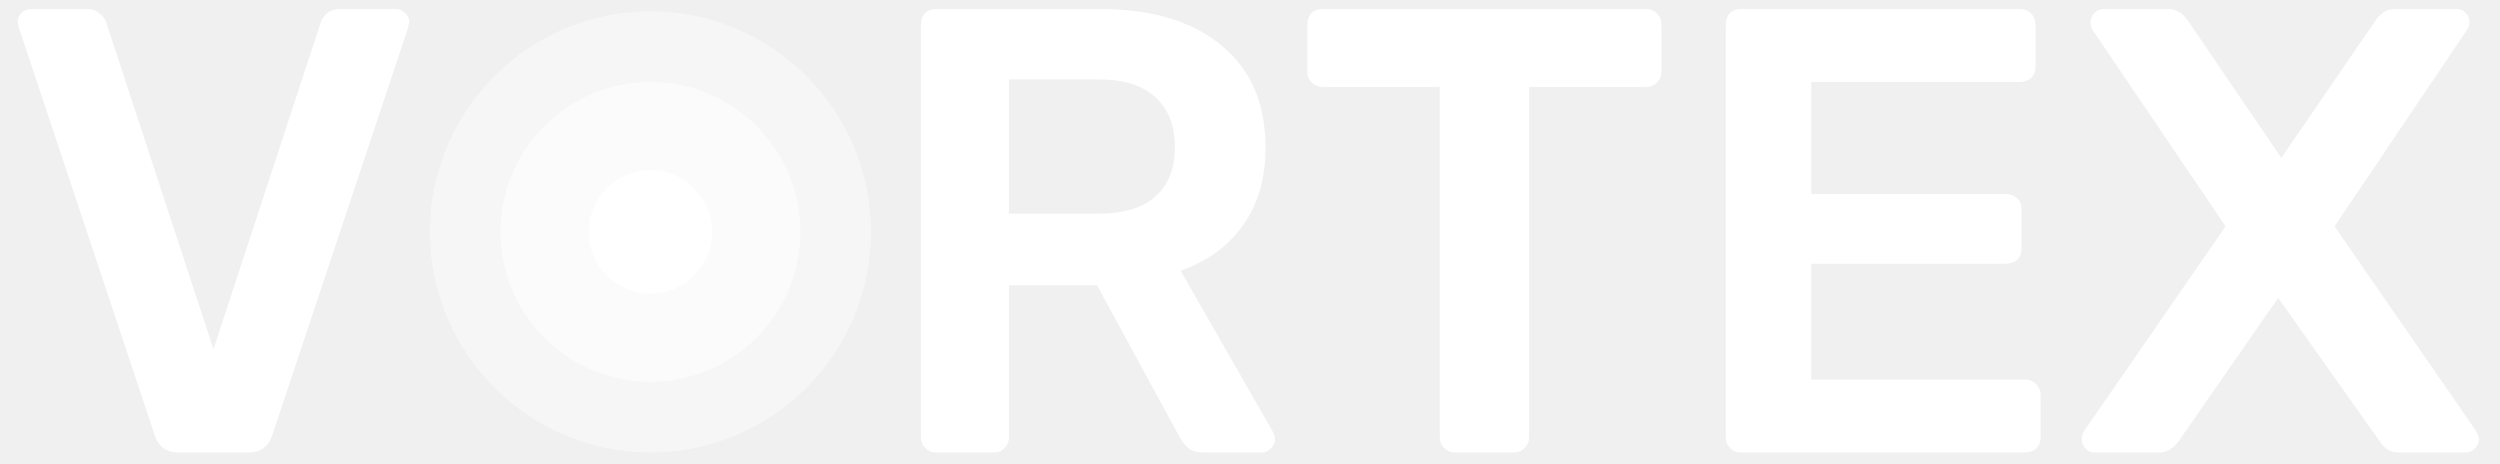
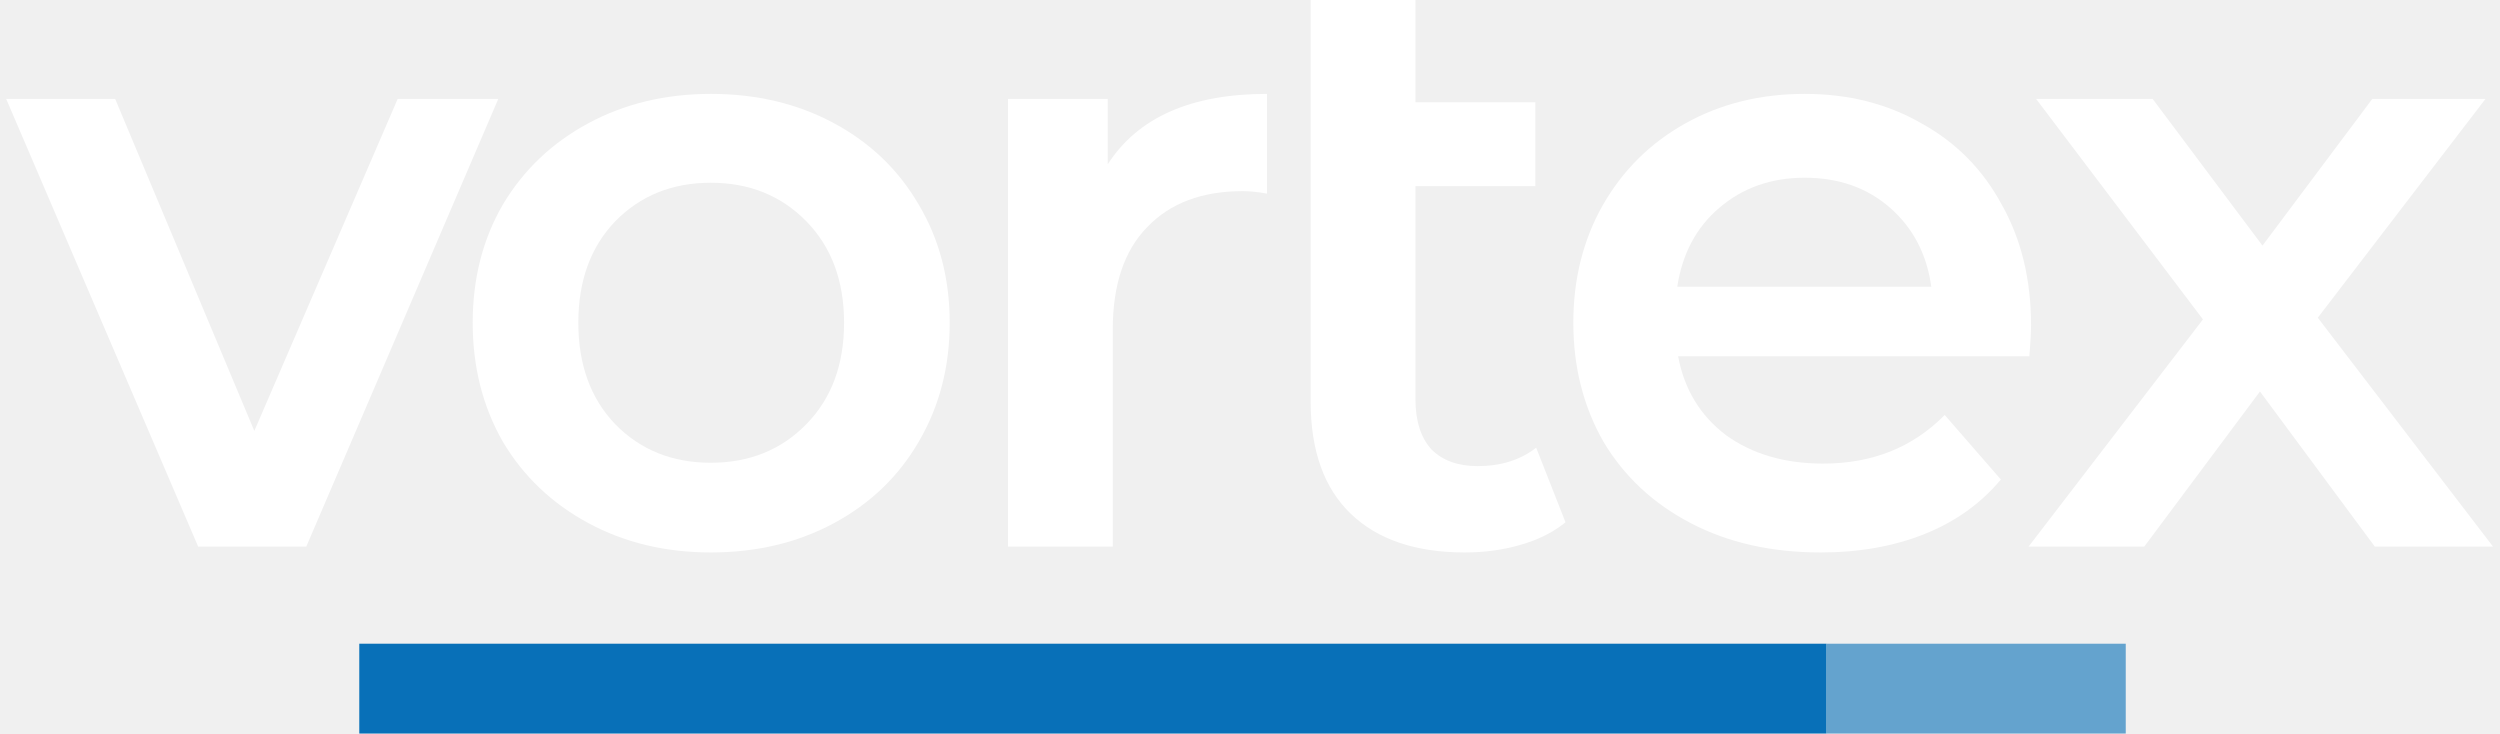
- <svg xmlns="http://www.w3.org/2000/svg" width="221" height="41" viewBox="0 0 221 41" fill="none">
-   <path d="M15.792 40C14.709 40 14 39.477 13.664 38.432L1.68 2.48L1.568 1.976C1.568 1.64 1.68 1.36 1.904 1.136C2.128 0.912 2.408 0.8 2.744 0.8H7.672C8.157 0.8 8.531 0.931 8.792 1.192C9.091 1.416 9.296 1.696 9.408 2.032L18.872 30.872L28.336 2.032C28.411 1.733 28.597 1.453 28.896 1.192C29.195 0.931 29.587 0.8 30.072 0.8H35C35.299 0.8 35.56 0.912 35.784 1.136C36.045 1.36 36.176 1.64 36.176 1.976L36.064 2.48L24.08 38.432C23.744 39.477 23.035 40 21.952 40H15.792ZM82.751 40C82.378 40 82.06 39.869 81.799 39.608C81.538 39.347 81.407 39.029 81.407 38.656V2.2C81.407 1.789 81.519 1.453 81.743 1.192C82.004 0.931 82.34 0.8 82.751 0.8H97.255C101.81 0.8 105.375 1.864 107.951 3.992C110.564 6.12 111.871 9.144 111.871 13.064C111.871 15.789 111.199 18.085 109.855 19.952C108.548 21.781 106.719 23.107 104.367 23.928L112.543 38.208C112.655 38.432 112.711 38.637 112.711 38.824C112.711 39.16 112.58 39.44 112.319 39.664C112.095 39.888 111.834 40 111.535 40H106.439C105.842 40 105.375 39.869 105.039 39.608C104.74 39.347 104.46 38.973 104.199 38.488L96.975 25.216H89.191V38.656C89.191 39.029 89.06 39.347 88.799 39.608C88.575 39.869 88.258 40 87.847 40H82.751ZM97.087 18.888C99.327 18.888 101.007 18.384 102.127 17.376C103.284 16.368 103.863 14.912 103.863 13.008C103.863 11.104 103.284 9.629 102.127 8.584C101.007 7.539 99.327 7.016 97.087 7.016H89.191V18.888H97.087ZM128.617 40C128.244 40 127.927 39.869 127.665 39.608C127.404 39.347 127.273 39.029 127.273 38.656V7.688H116.913C116.54 7.688 116.223 7.557 115.961 7.296C115.7 7.035 115.569 6.717 115.569 6.344V2.2C115.569 1.789 115.681 1.453 115.905 1.192C116.167 0.931 116.503 0.8 116.913 0.8H145.473C145.884 0.8 146.22 0.931 146.481 1.192C146.743 1.453 146.873 1.789 146.873 2.2V6.344C146.873 6.717 146.743 7.035 146.481 7.296C146.22 7.557 145.884 7.688 145.473 7.688H135.169V38.656C135.169 39.029 135.039 39.347 134.777 39.608C134.516 39.869 134.18 40 133.769 40H128.617ZM153.9 40C153.526 40 153.209 39.869 152.948 39.608C152.686 39.347 152.556 39.029 152.556 38.656V2.2C152.556 1.789 152.668 1.453 152.892 1.192C153.153 0.931 153.489 0.8 153.9 0.8H178.54C178.95 0.8 179.286 0.931 179.548 1.192C179.809 1.453 179.94 1.789 179.94 2.2V5.896C179.94 6.307 179.809 6.643 179.548 6.904C179.286 7.128 178.95 7.24 178.54 7.24H160.116V17.152H177.308C177.718 17.152 178.054 17.283 178.316 17.544C178.577 17.768 178.708 18.085 178.708 18.496V21.968C178.708 22.379 178.577 22.715 178.316 22.976C178.054 23.2 177.718 23.312 177.308 23.312H160.116V33.56H178.988C179.398 33.56 179.734 33.691 179.996 33.952C180.257 34.213 180.388 34.549 180.388 34.96V38.656C180.388 39.067 180.257 39.403 179.996 39.664C179.734 39.888 179.398 40 178.988 40H153.9ZM185.207 40C184.871 40 184.591 39.888 184.367 39.664C184.143 39.44 184.031 39.16 184.031 38.824C184.031 38.6 184.087 38.376 184.199 38.152L196.743 20.008L184.983 2.648C184.871 2.461 184.815 2.237 184.815 1.976C184.815 1.64 184.927 1.36 185.151 1.136C185.375 0.912 185.655 0.8 185.991 0.8H191.703C192.375 0.8 192.954 1.155 193.439 1.864L201.671 13.96L209.959 1.864C210.445 1.155 211.023 0.8 211.695 0.8H217.127C217.463 0.8 217.743 0.912 217.967 1.136C218.191 1.36 218.303 1.64 218.303 1.976C218.303 2.237 218.229 2.461 218.079 2.648L206.375 20.008L218.919 38.152C219.069 38.451 219.143 38.675 219.143 38.824C219.143 39.16 219.013 39.44 218.751 39.664C218.527 39.888 218.266 40 217.967 40H212.031C211.322 40 210.762 39.664 210.351 38.992L201.391 26.336L192.599 38.992C192.114 39.664 191.535 40 190.863 40H185.207Z" fill="white" />
-   <path d="M57.5 40C46.748 40 38 31.252 38 20.5C38 9.748 46.748 1 57.5 1C68.252 1 77 9.748 77 20.5C77 31.252 68.253 40 57.5 40Z" fill="white" fill-opacity="0.4" />
-   <path d="M57.5 33.76C50.188 33.76 44.24 27.812 44.24 20.5C44.24 13.189 50.188 7.24 57.5 7.24C64.812 7.24 70.76 13.189 70.76 20.5C70.76 27.812 64.812 33.76 57.5 33.76Z" fill="white" fill-opacity="0.5" />
-   <path d="M62.96 20.5C62.96 23.515 60.516 25.96 57.5 25.96C54.484 25.96 52.04 23.515 52.04 20.5C52.04 17.484 54.484 15.04 57.5 15.04C60.516 15.04 62.96 17.484 62.96 20.5Z" fill="white" />
+ <svg xmlns="http://www.w3.org/2000/svg" width="167" height="49" viewBox="0 0 167 49" fill="none">
+   <path d="M33.285 6.608L20.461 36.512H13.237L0.413 6.608H7.693L16.989 28.784L26.565 6.608H33.285Z" fill="white" />
+   <path d="M47.48 36.904C44.456 36.904 41.73 36.251 39.304 34.944C36.877 33.637 34.973 31.827 33.592 29.512C32.248 27.16 31.576 24.509 31.576 21.56C31.576 18.611 32.248 15.979 33.592 13.664C34.973 11.349 36.877 9.539 39.304 8.232C41.73 6.925 44.456 6.272 47.48 6.272C50.541 6.272 53.285 6.925 55.712 8.232C58.138 9.539 60.024 11.349 61.368 13.664C62.749 15.979 63.44 18.611 63.44 21.56C63.44 24.509 62.749 27.16 61.368 29.512C60.024 31.827 58.138 33.637 55.712 34.944C53.285 36.251 50.541 36.904 47.48 36.904ZM47.48 30.912C50.056 30.912 52.184 30.053 53.864 28.336C55.544 26.619 56.384 24.36 56.384 21.56C56.384 18.76 55.544 16.501 53.864 14.784C52.184 13.067 50.056 12.208 47.48 12.208C44.904 12.208 42.776 13.067 41.096 14.784C39.453 16.501 38.632 18.76 38.632 21.56C38.632 24.36 39.453 26.619 41.096 28.336C42.776 30.053 44.904 30.912 47.48 30.912Z" fill="white" />
+   <path d="M73.997 10.976C76.013 7.84 79.56 6.272 84.637 6.272V12.936C84.04 12.824 83.499 12.768 83.013 12.768C80.288 12.768 78.16 13.571 76.629 15.176C75.099 16.744 74.333 19.021 74.333 22.008V36.512H67.333V6.608H73.997V10.976Z" fill="white" />
+   <path d="M104.576 34.888C103.754 35.56 102.746 36.064 101.552 36.4C100.394 36.736 99.162 36.904 97.856 36.904C94.57 36.904 92.032 36.045 90.24 34.328C88.448 32.611 87.552 30.109 87.552 26.824V0H94.552V6.832H102.56V12.432H94.552V26.656C94.552 28.112 94.906 29.232 95.616 30.016C96.362 30.763 97.389 31.136 98.696 31.136C100.264 31.136 101.57 30.725 102.616 29.904L104.576 34.888Z" fill="white" />
+   <path d="M135.674 21.728C135.674 22.213 135.636 22.904 135.562 23.8H112.098C112.508 26.003 113.572 27.757 115.29 29.064C117.044 30.333 119.21 30.968 121.786 30.968C125.071 30.968 127.778 29.885 129.906 27.72L133.658 32.032C132.314 33.637 130.615 34.851 128.562 35.672C126.508 36.493 124.194 36.904 121.618 36.904C118.332 36.904 115.439 36.251 112.938 34.944C110.436 33.637 108.495 31.827 107.114 29.512C105.77 27.16 105.098 24.509 105.098 21.56C105.098 18.648 105.751 16.035 107.058 13.72C108.402 11.368 110.25 9.539 112.602 8.232C114.954 6.925 117.604 6.272 120.554 6.272C123.466 6.272 126.06 6.925 128.338 8.232C130.652 9.501 132.444 11.312 133.714 13.664C135.02 15.979 135.674 18.667 135.674 21.728ZM120.554 11.872C118.314 11.872 116.41 12.544 114.842 13.888C113.311 15.195 112.378 16.949 112.042 19.152H129.01C128.711 16.987 127.796 15.232 126.266 13.888C124.735 12.544 122.831 11.872 120.554 11.872Z" fill="white" />
+   <path d="M158.637 36.512L150.965 26.152L143.237 36.512H135.509L147.157 21.336L136.013 6.608H143.797L151.133 16.408L158.469 6.608H166.029L154.829 21.224L166.533 36.512H158.637Z" fill="white" />
+   <rect x="24" y="43" width="98" height="6" fill="#0870B8" />
+   <rect width="20" height="6" transform="matrix(-1 0 0 1 142 43)" fill="#0870B8" fill-opacity="0.6" />
</svg>
